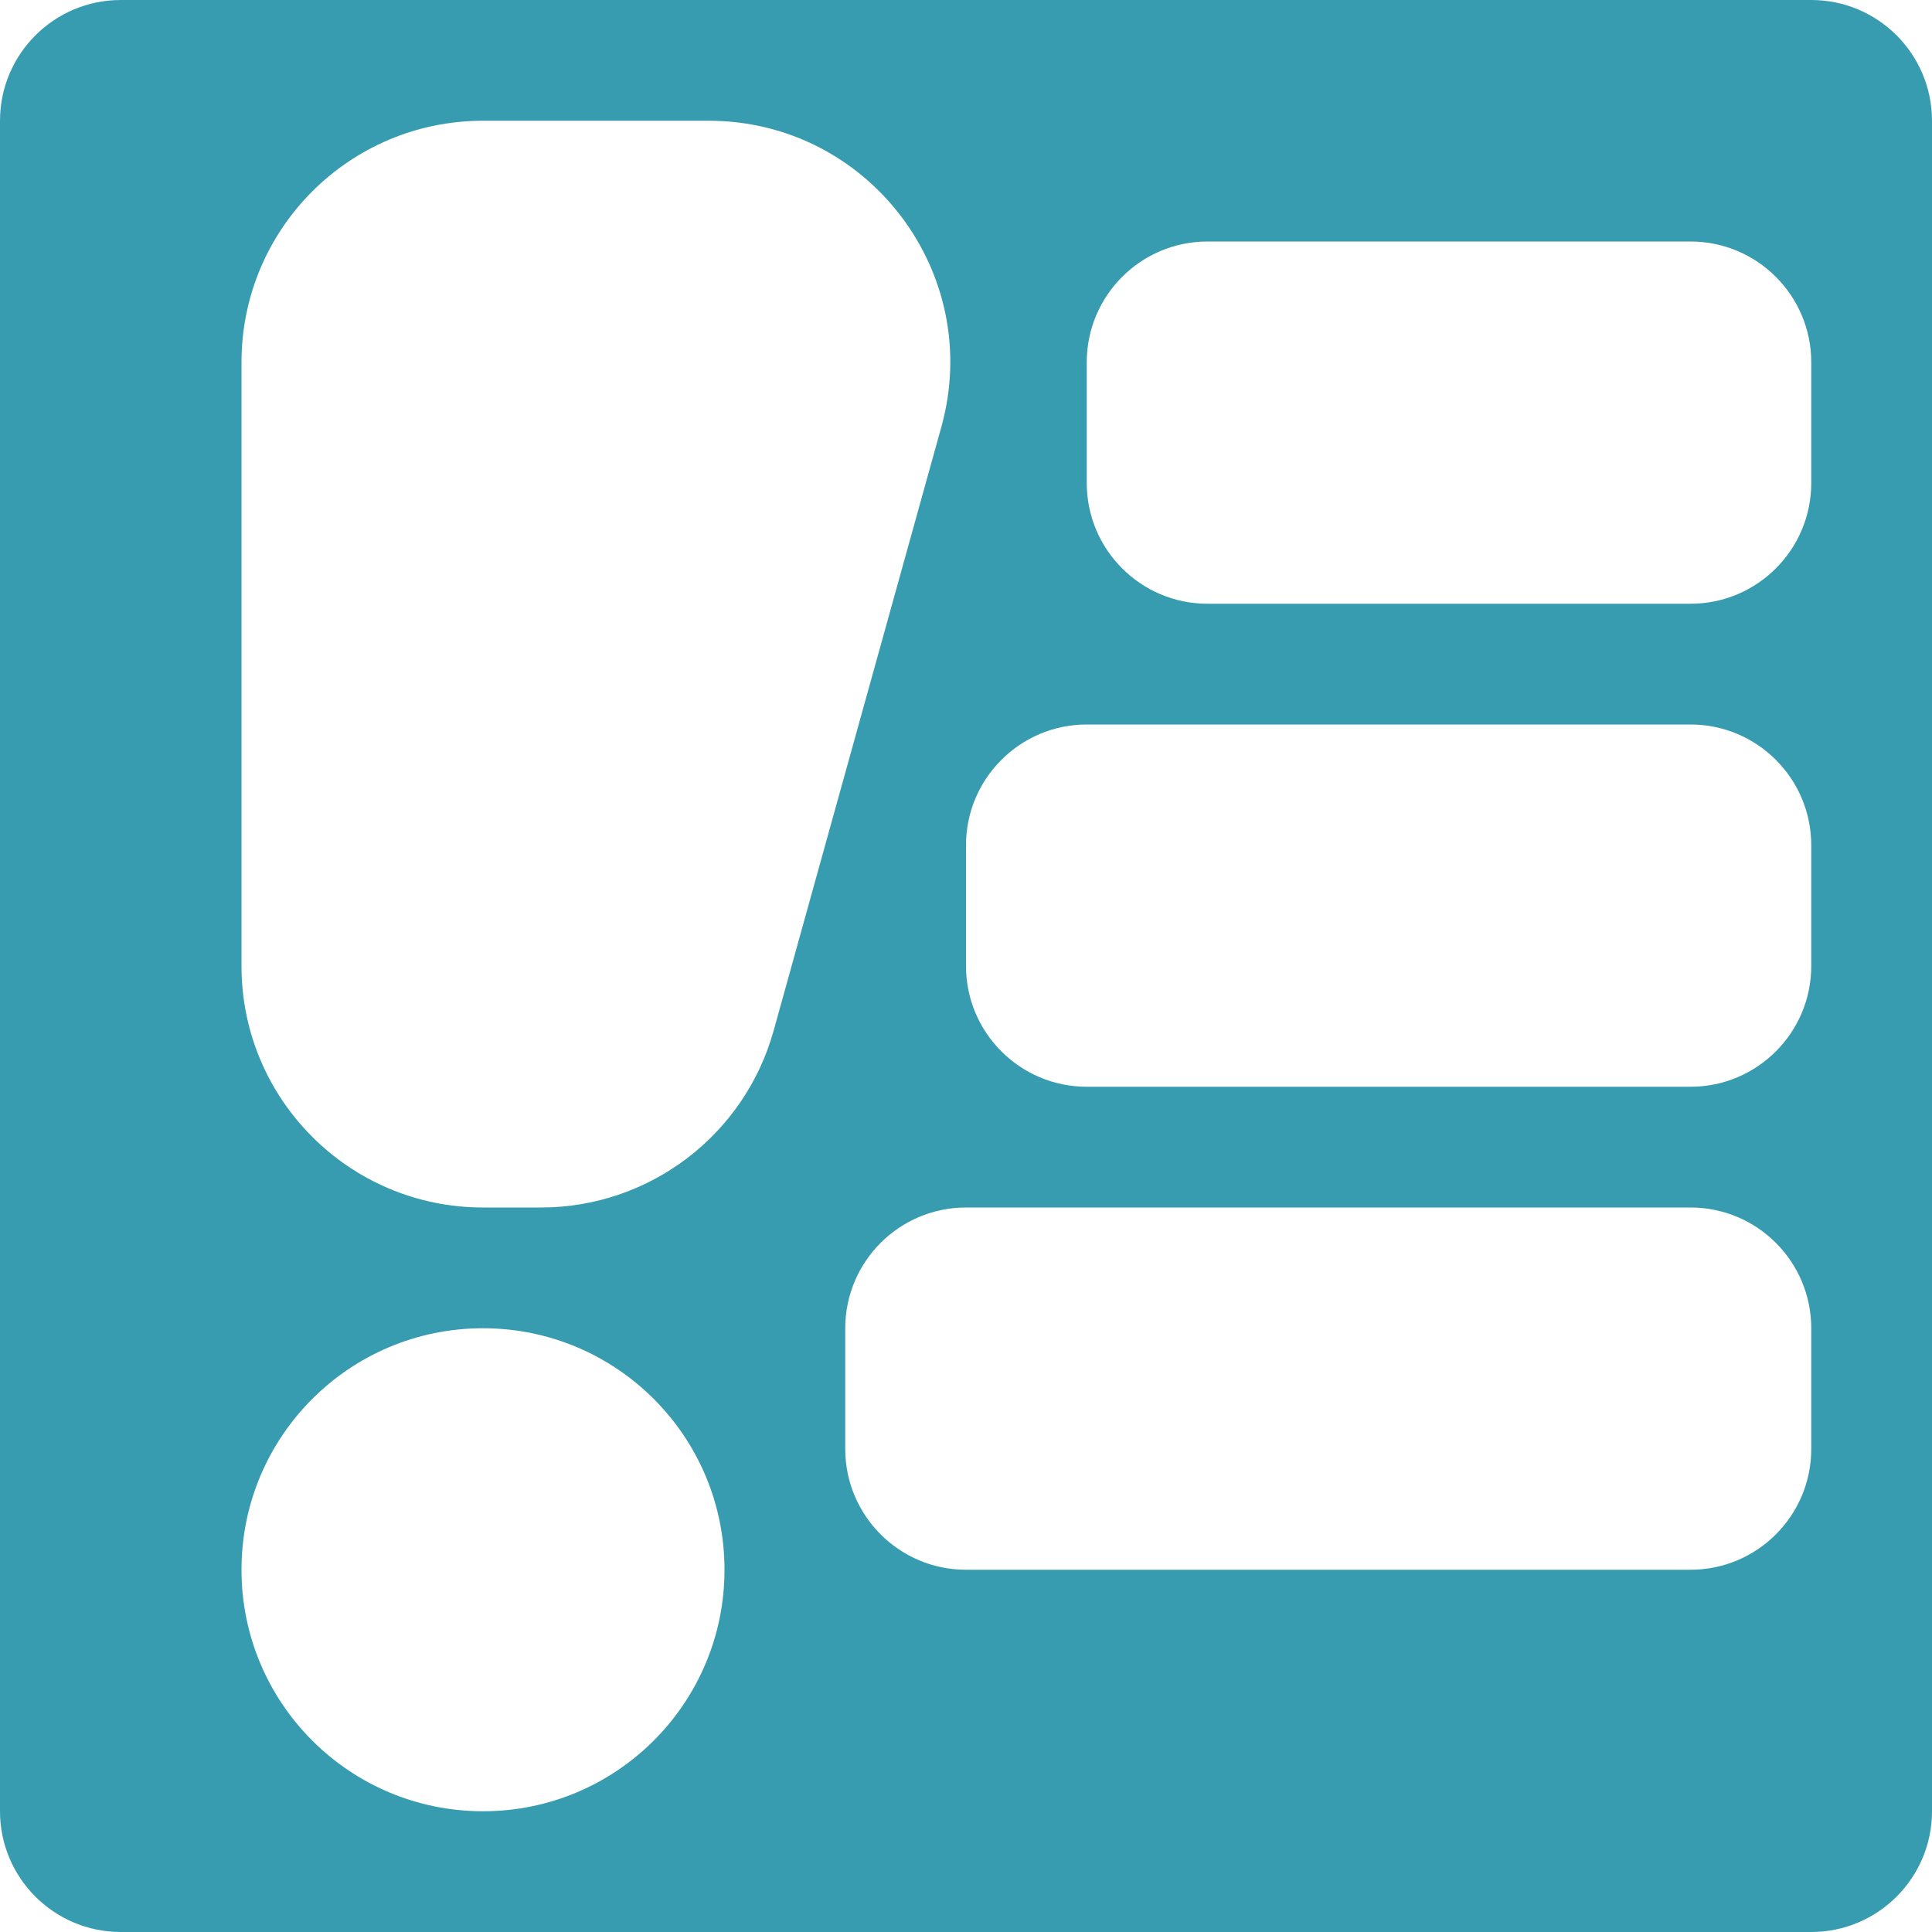
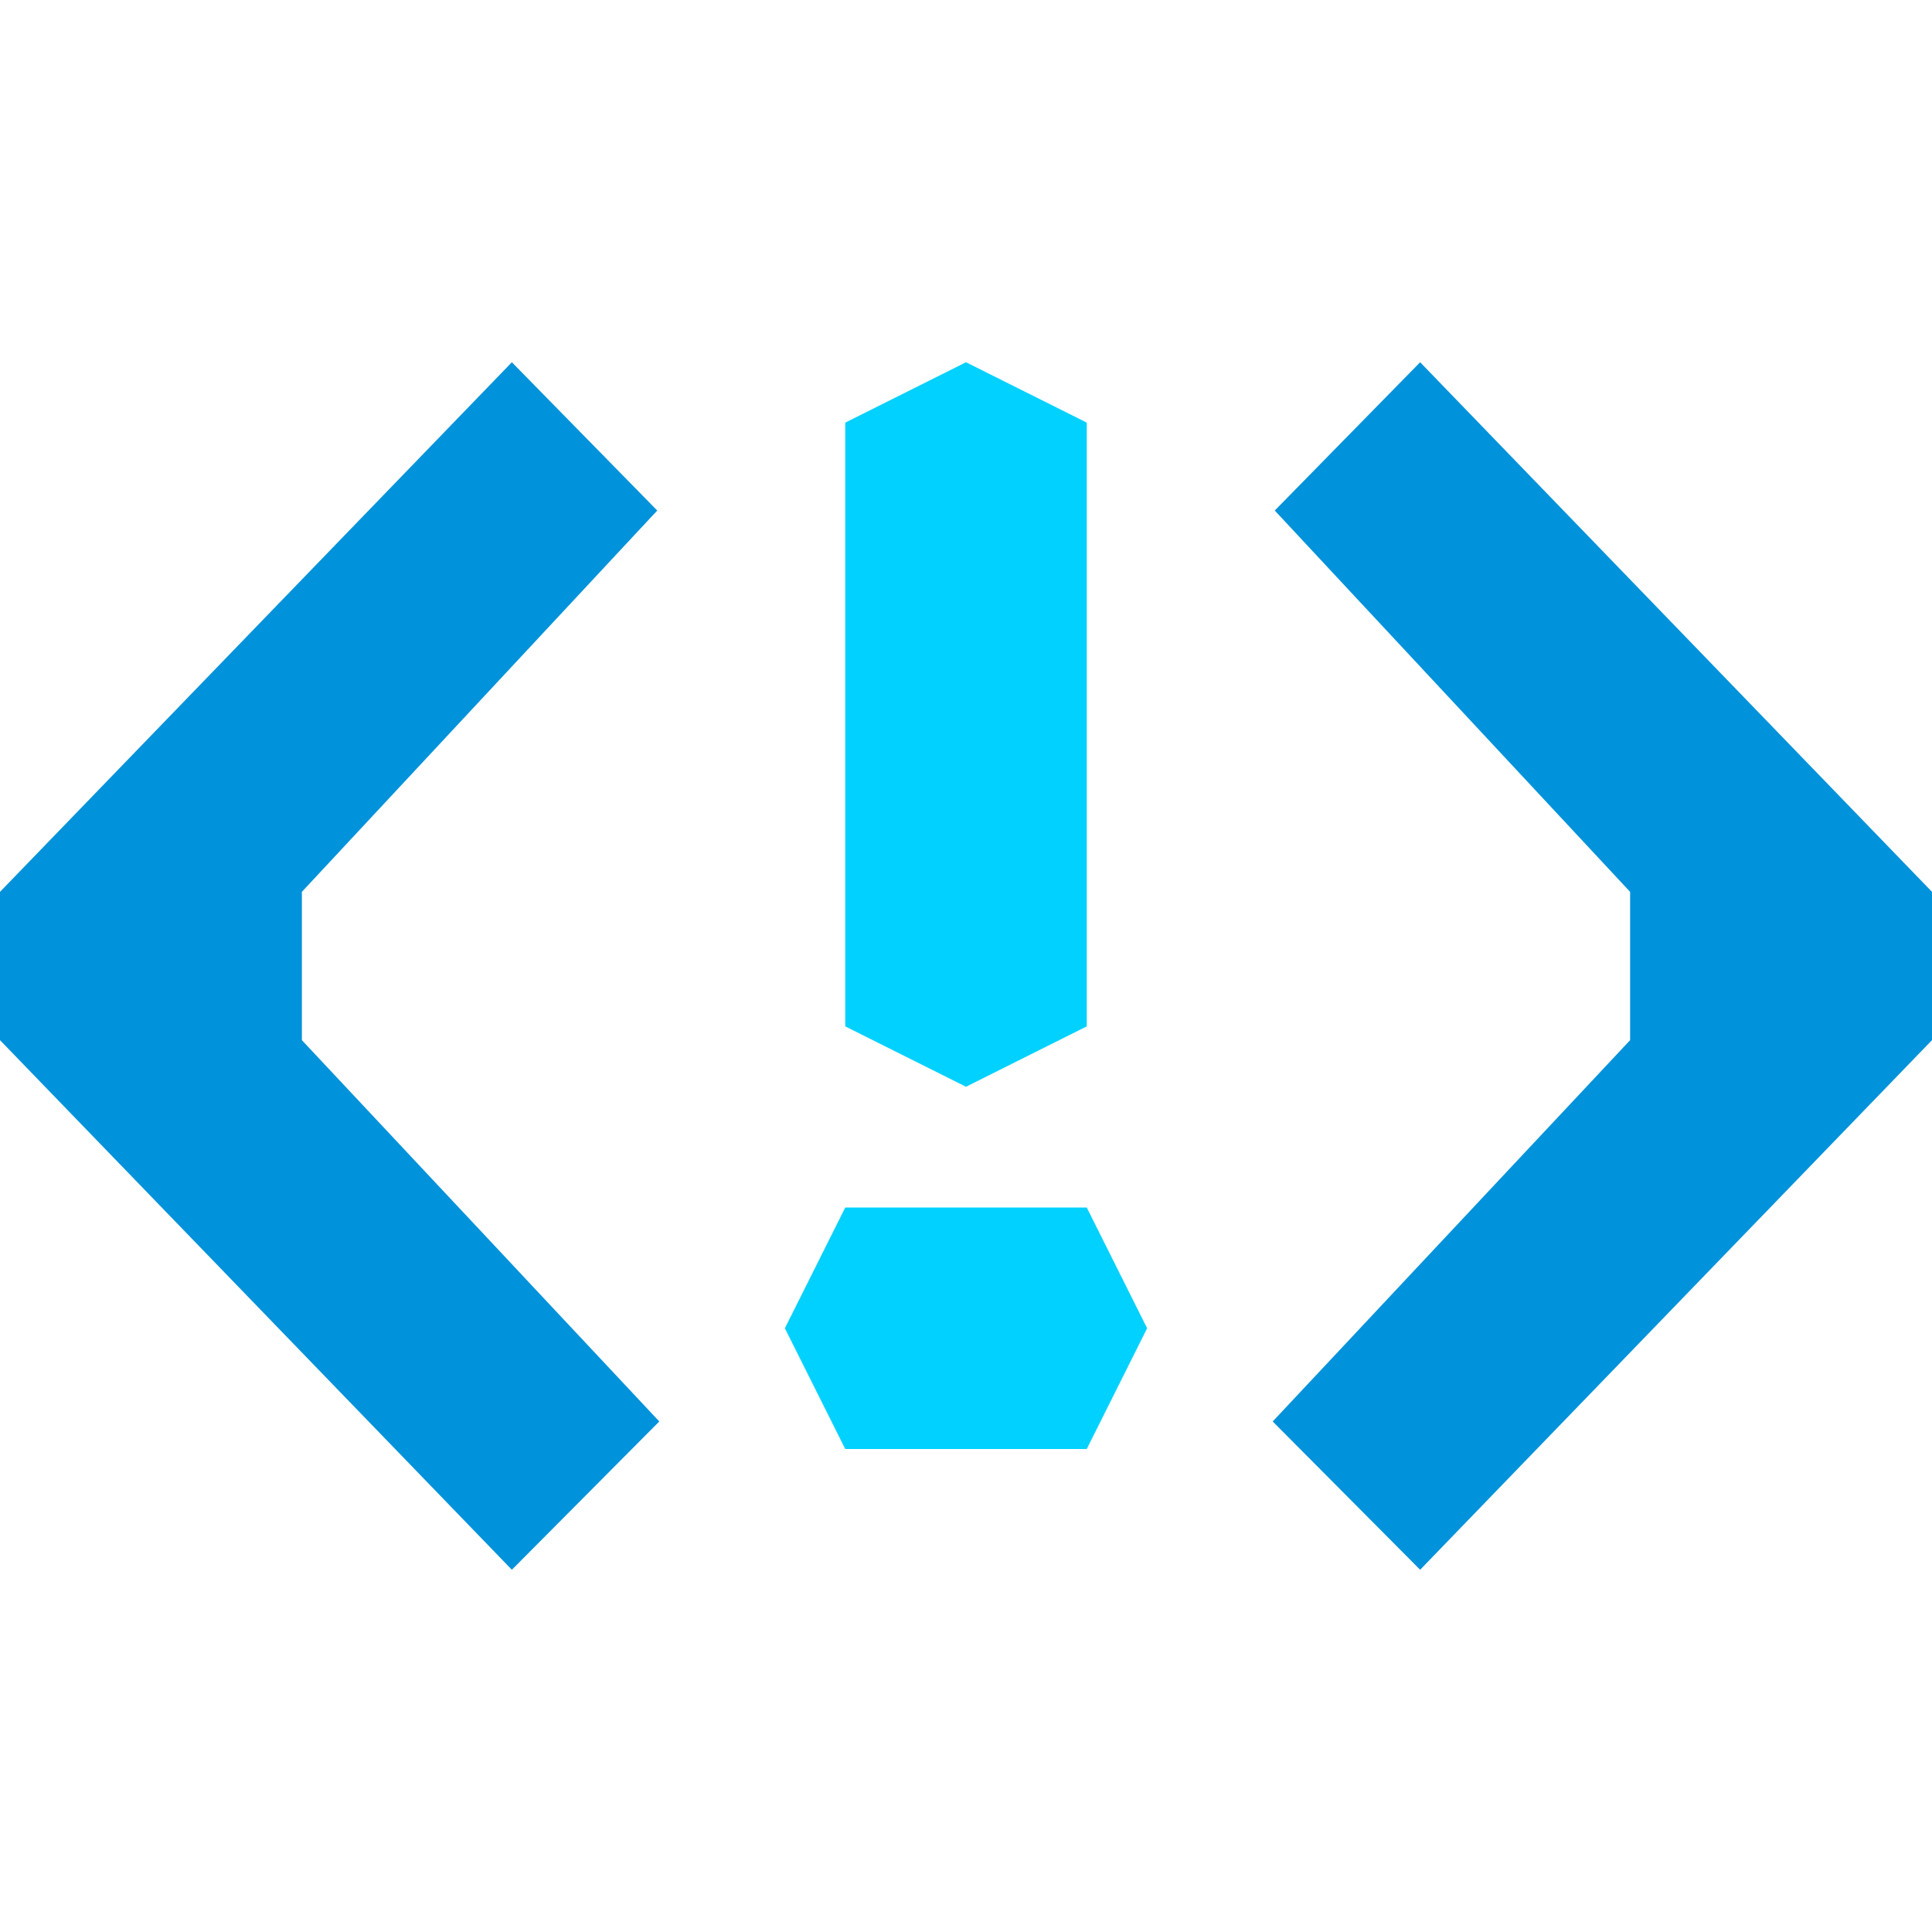
<svg xmlns="http://www.w3.org/2000/svg" width="16" height="16" viewBox="0 0 16 16" fill="none">
-   <path fill-rule="evenodd" clip-rule="evenodd" d="M1 0C0.448 0 0 0.448 0 1V15C0 15.552 0.448 16 1 16H15C15.552 16 16 15.552 16 15V1C16 0.448 15.552 0 15 0H1ZM10 2C9.448 2 9 2.448 9 3V4C9 4.552 9.448 5 10 5H14C14.552 5 15 4.552 15 4V3C15 2.448 14.552 2 14 2H10ZM8 7C8 6.448 8.448 6 9 6H14C14.552 6 15 6.448 15 7V8C15 8.552 14.552 9 14 9H9C8.448 9 8 8.552 8 8V7ZM8 10C7.448 10 7 10.448 7 11V12C7 12.552 7.448 13 8 13H14C14.552 13 15 12.552 15 12V11C15 10.448 14.552 10 14 10H8ZM2 13C2 11.895 2.895 11 4 11C5.105 11 6 11.895 6 13C6 14.105 5.105 15 4 15C2.895 15 2 14.105 2 13ZM7.796 3.535C8.15 2.261 7.191 1 5.869 1H4C2.895 1 2 1.895 2 3L2 8C2 9.105 2.895 10 4 10H4.48C5.378 10 6.166 9.401 6.407 8.535L7.796 3.535Z" fill="#389CB1" />
+   <path d="M4.239 13L-2.15275e-06 8.614L-2.09907e-06 7.386L4.239 3L5.443 4.228L2.5 7.386L2.5 8.614L5.46 11.772L4.239 13Z" fill="#0092DA" />
+   <path d="M11.761 13L16 8.614L16 7.386L11.761 3L10.557 4.228L13.5 7.386L13.5 8.614L10.54 11.772L11.761 13Z" fill="#0092DA" />
+   <path d="M7 12H9L9.5 11L9 10H8H7L6.5 11L7 12Z" fill="#01D1FF" />
+   <path d="M7 3.5L7 8.5L8 9L9 8.5L9 6L9 3.5L8 3L7 3.5Z" fill="#01D1FF" />
</svg>
